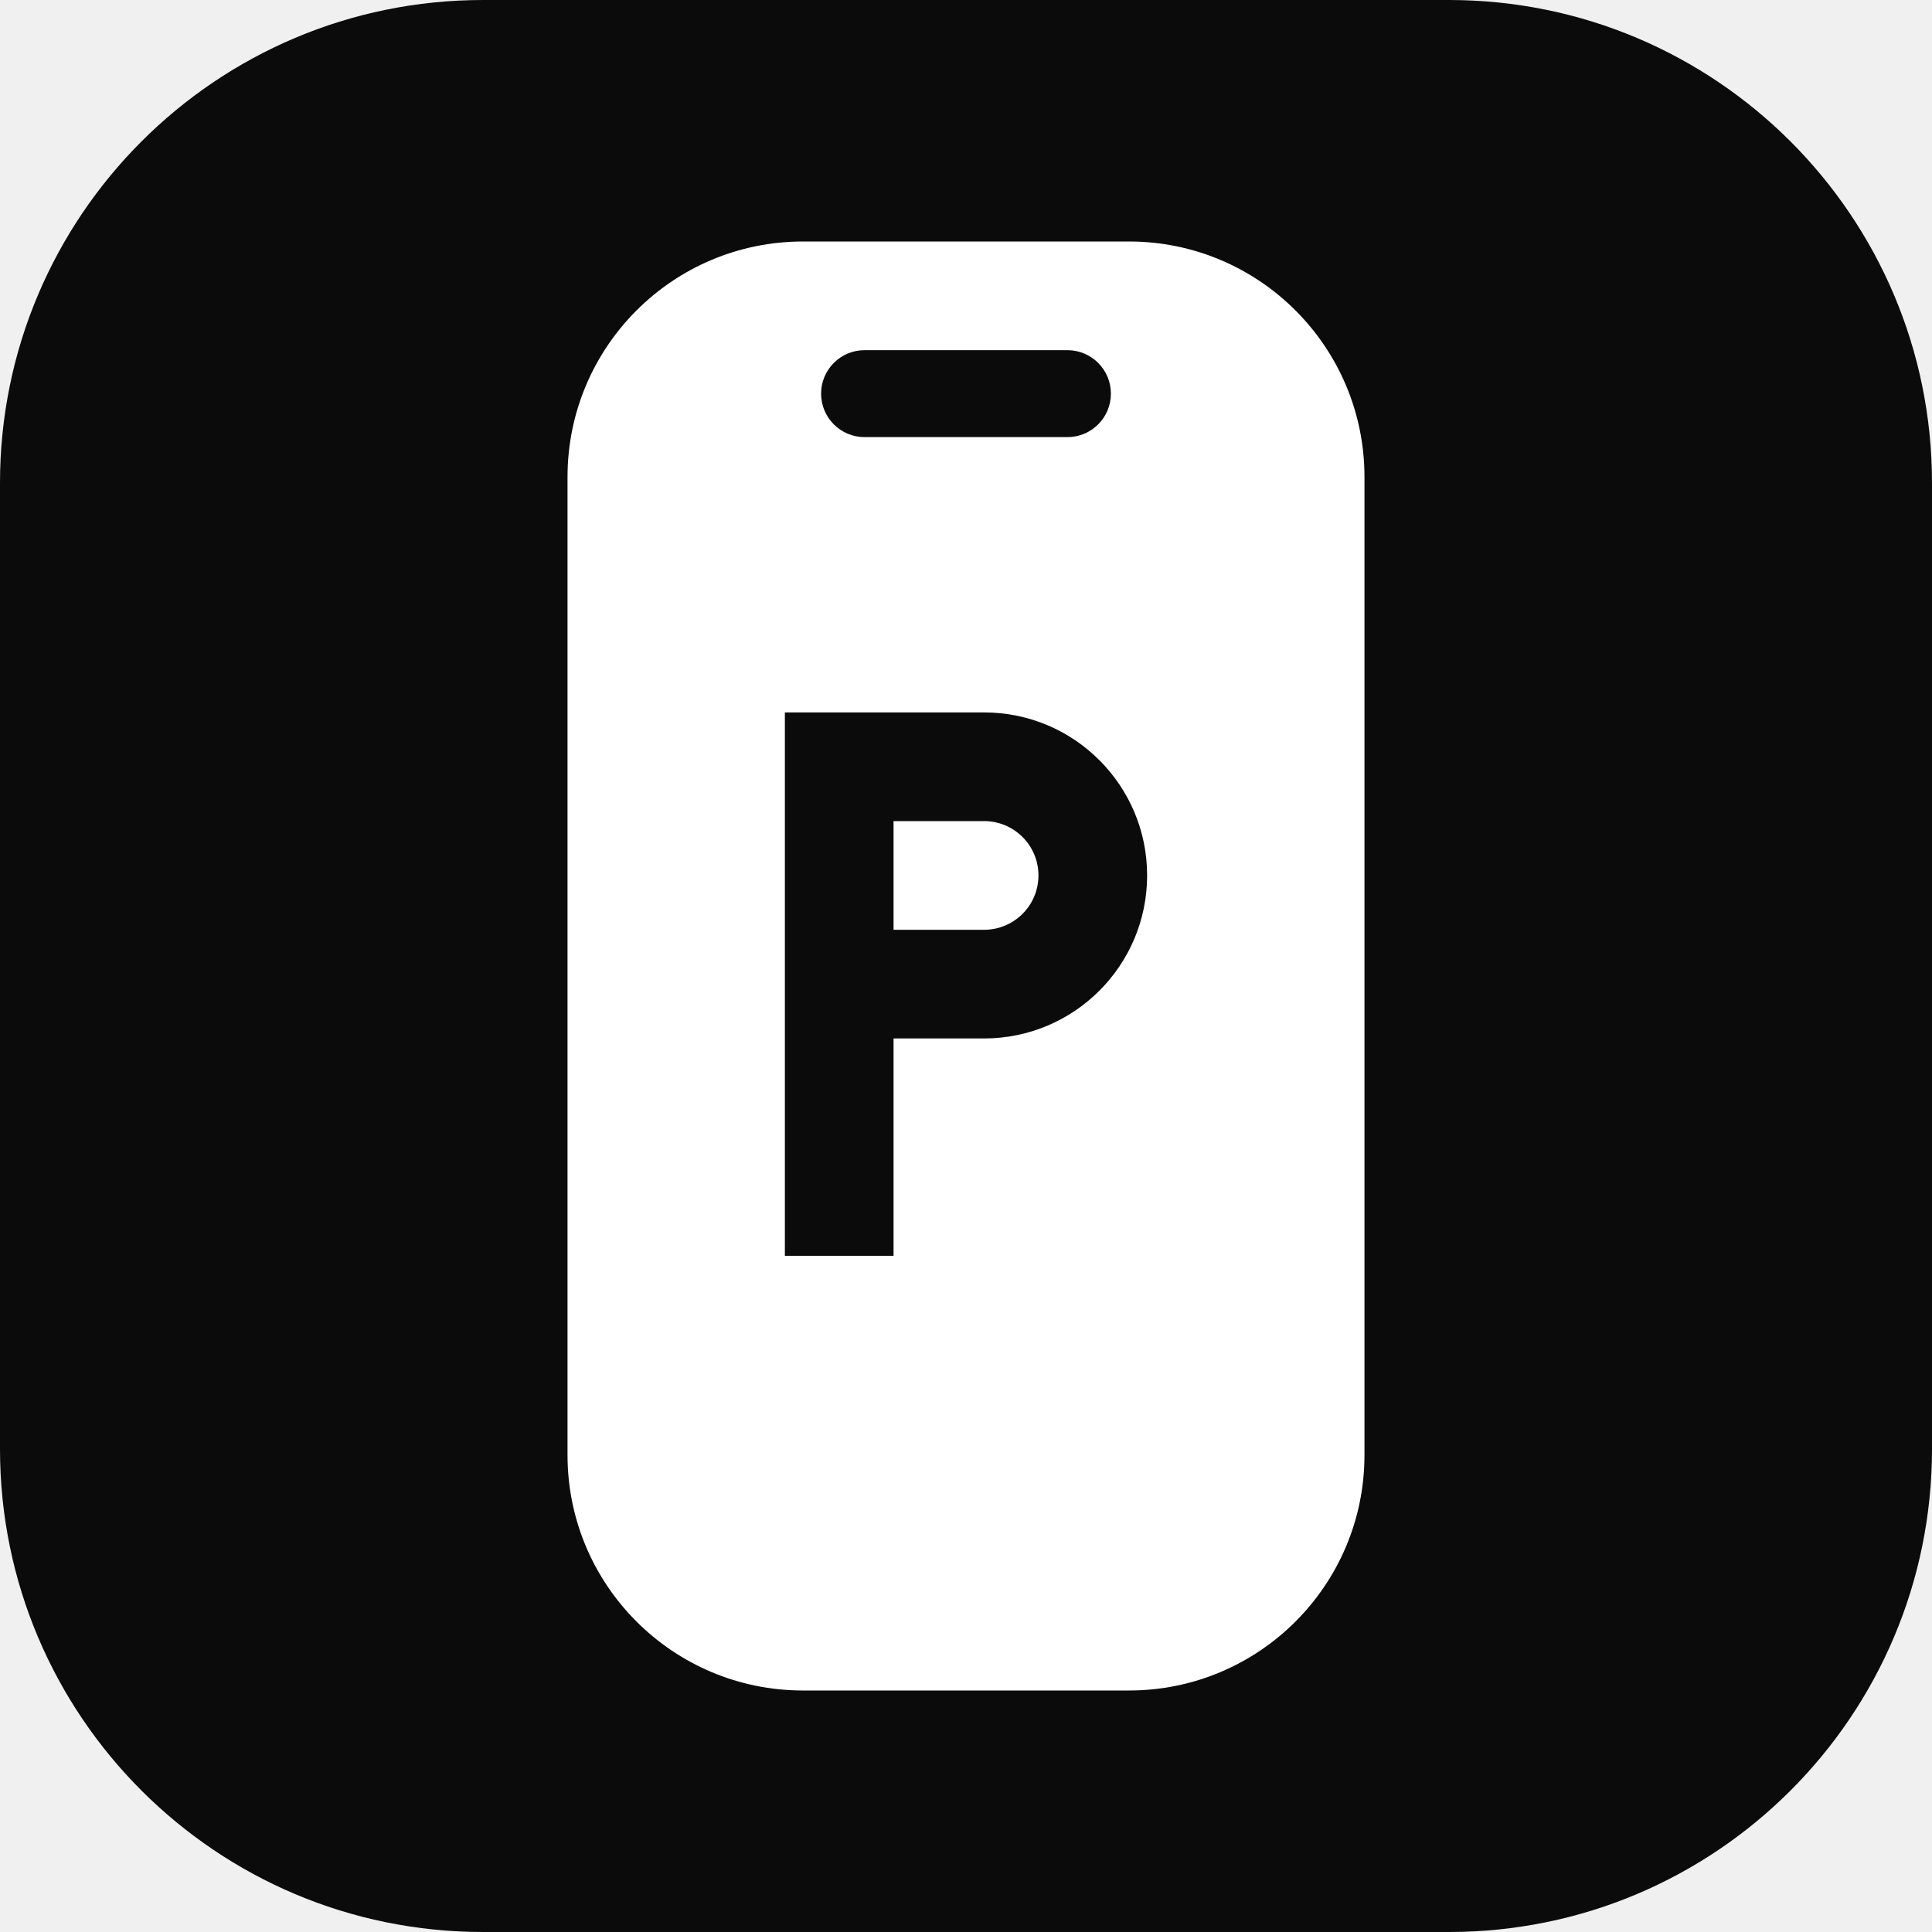
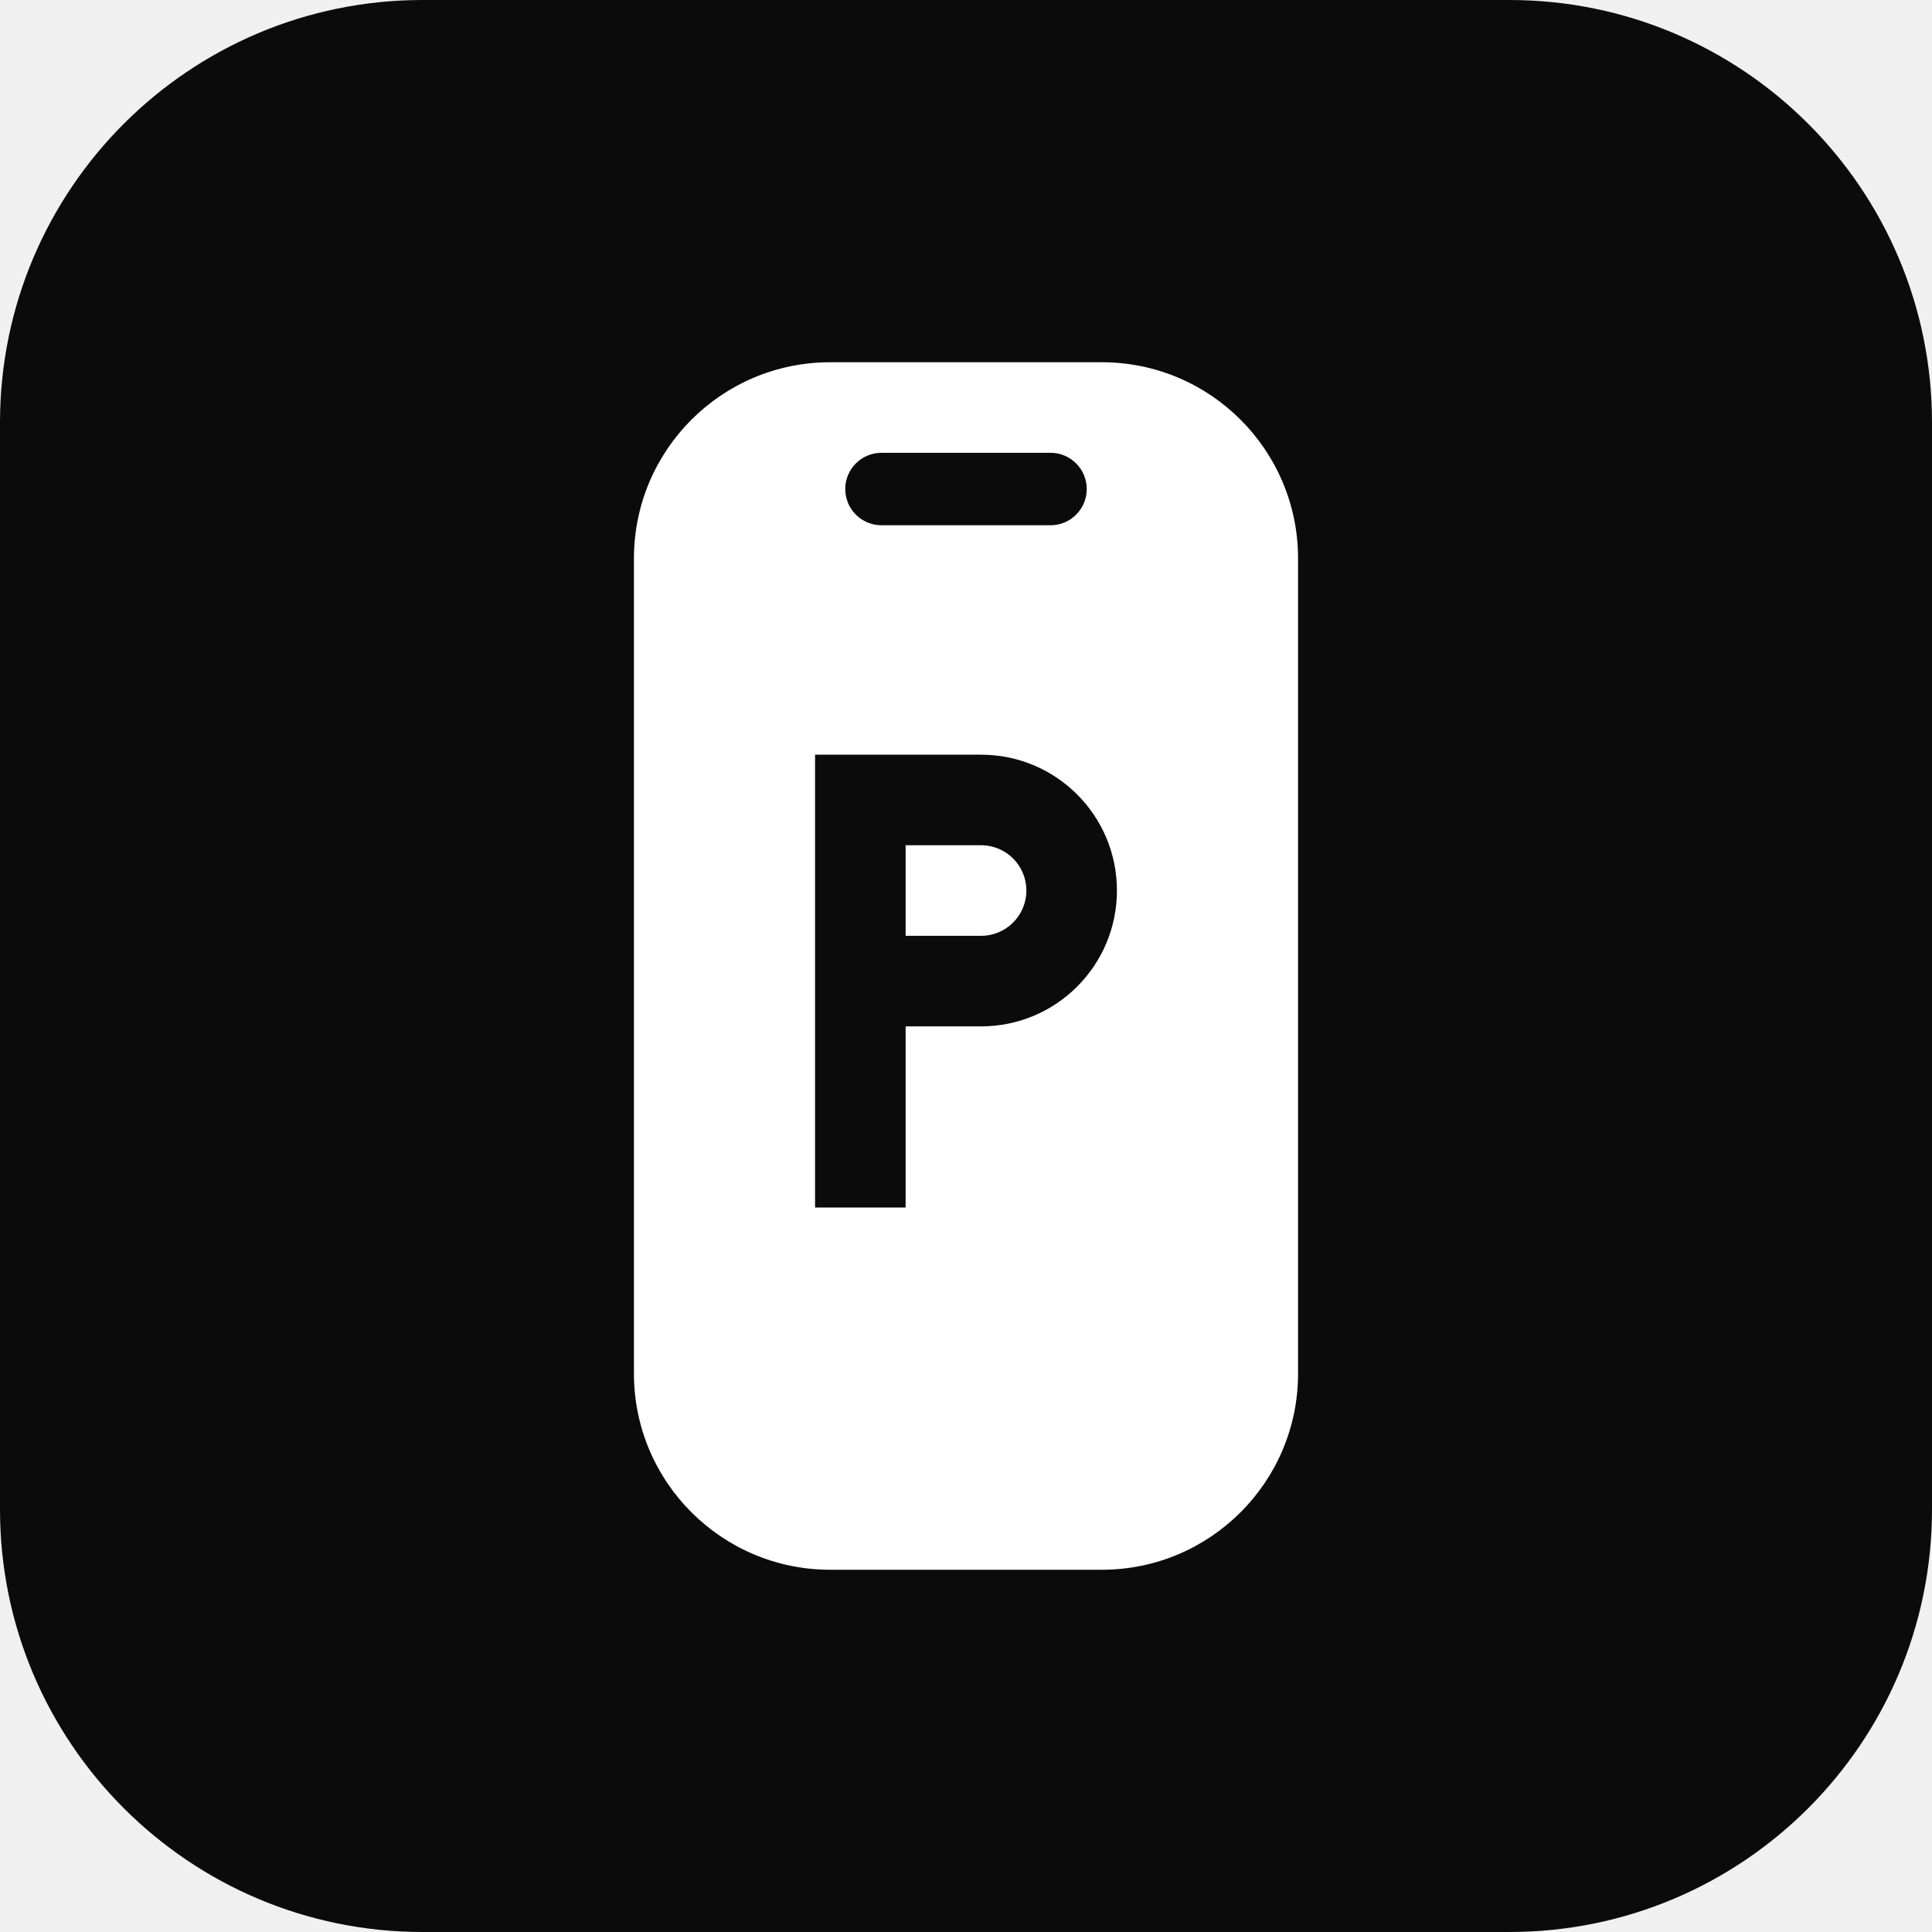
- <svg xmlns="http://www.w3.org/2000/svg" viewBox="0 0 32 32">
-   <rect width="32" height="32" rx="8" fill="#0b0b0c" />
-   <g transform="translate(9.4 4) scale(0.6)">
+ <svg xmlns="http://www.w3.org/2000/svg" viewBox="0 0 512 512">
+   <rect width="512" height="512" rx="112" fill="#0b0b0c" />
+   <g transform="translate(168 96) scale(8)">
    <path fill="#ffffff" fill-rule="evenodd" clip-rule="evenodd" d="M6.5 0h9A6.5 6.5 0 0 1 22 6.5v27a6.5 6.5 0 0 1-6.5 6.5h-9A6.5 6.5 0 0 1 0 33.5v-27A6.5 6.5 0 0 1 6.5 0Zm1.7 3a1.2 1.2 0 0 0 0 2.4h5.6a1.2 1.2 0 0 0 0-2.4H8.2ZM6 13h5.5a4.5 4.5 0 0 1 0 9H9v6H6V13Zm3 3v3h2.5a1.5 1.5 0 0 0 0-3H9Z" />
  </g>
</svg>
